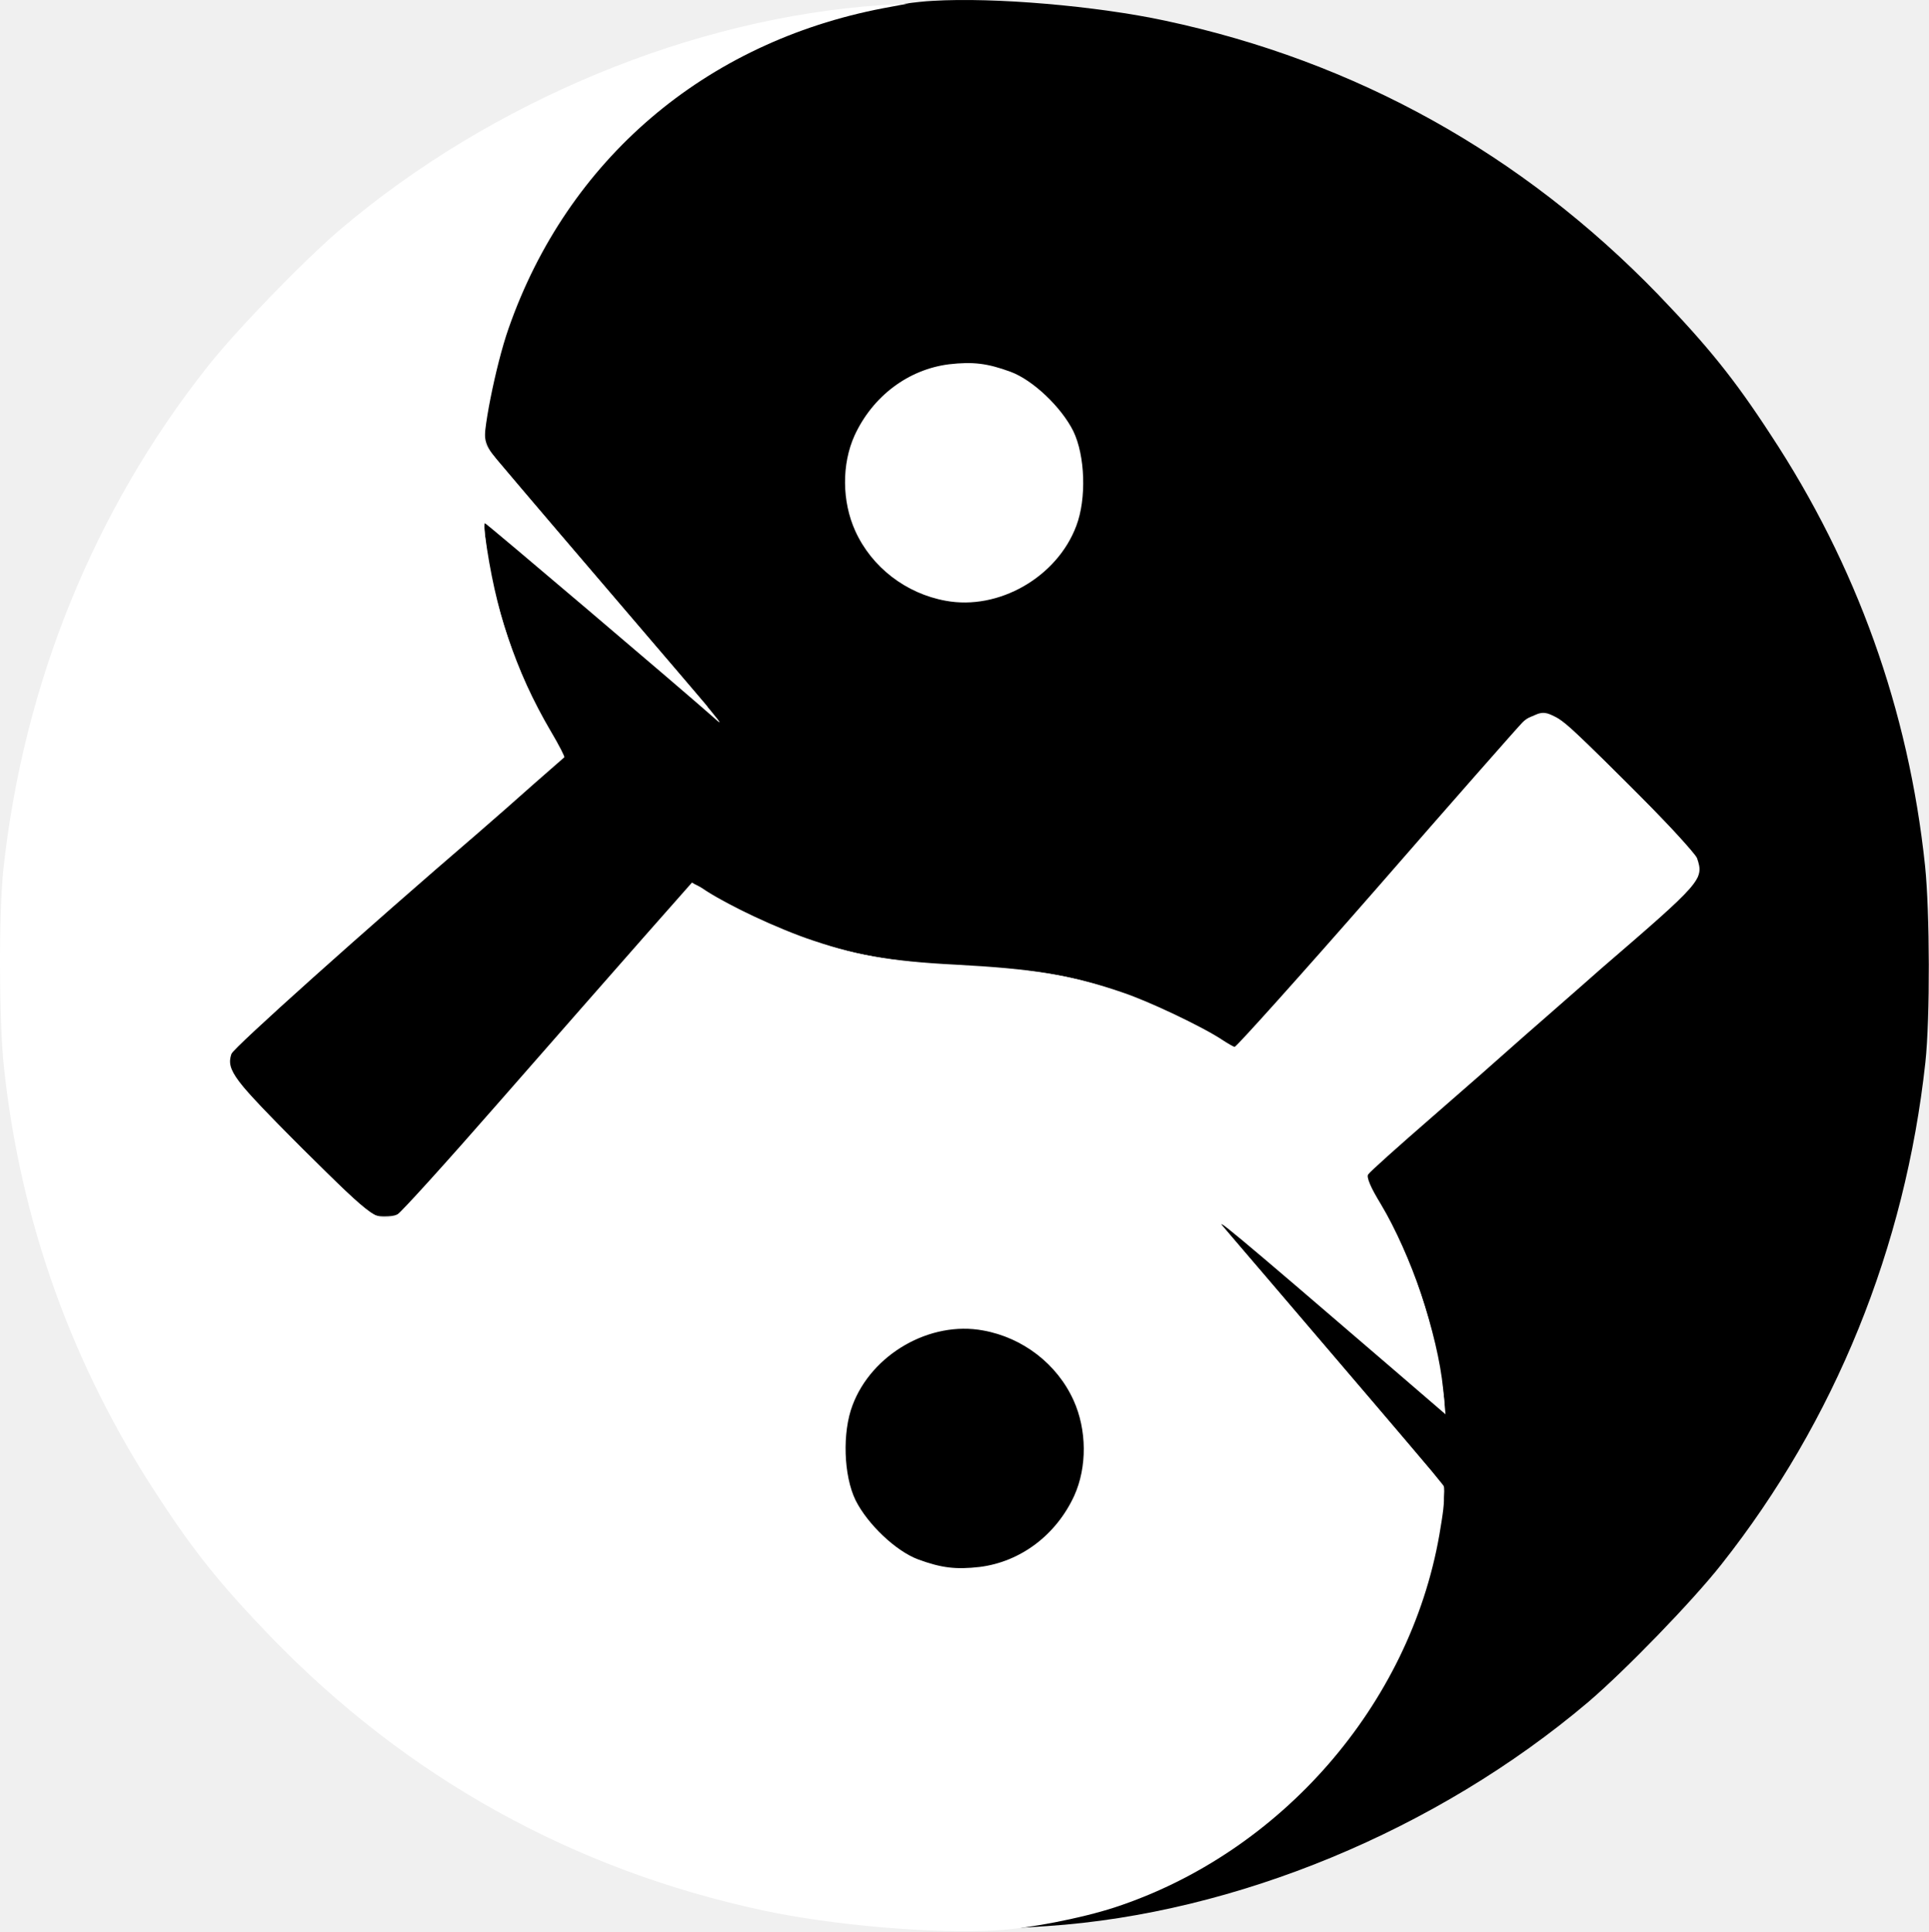
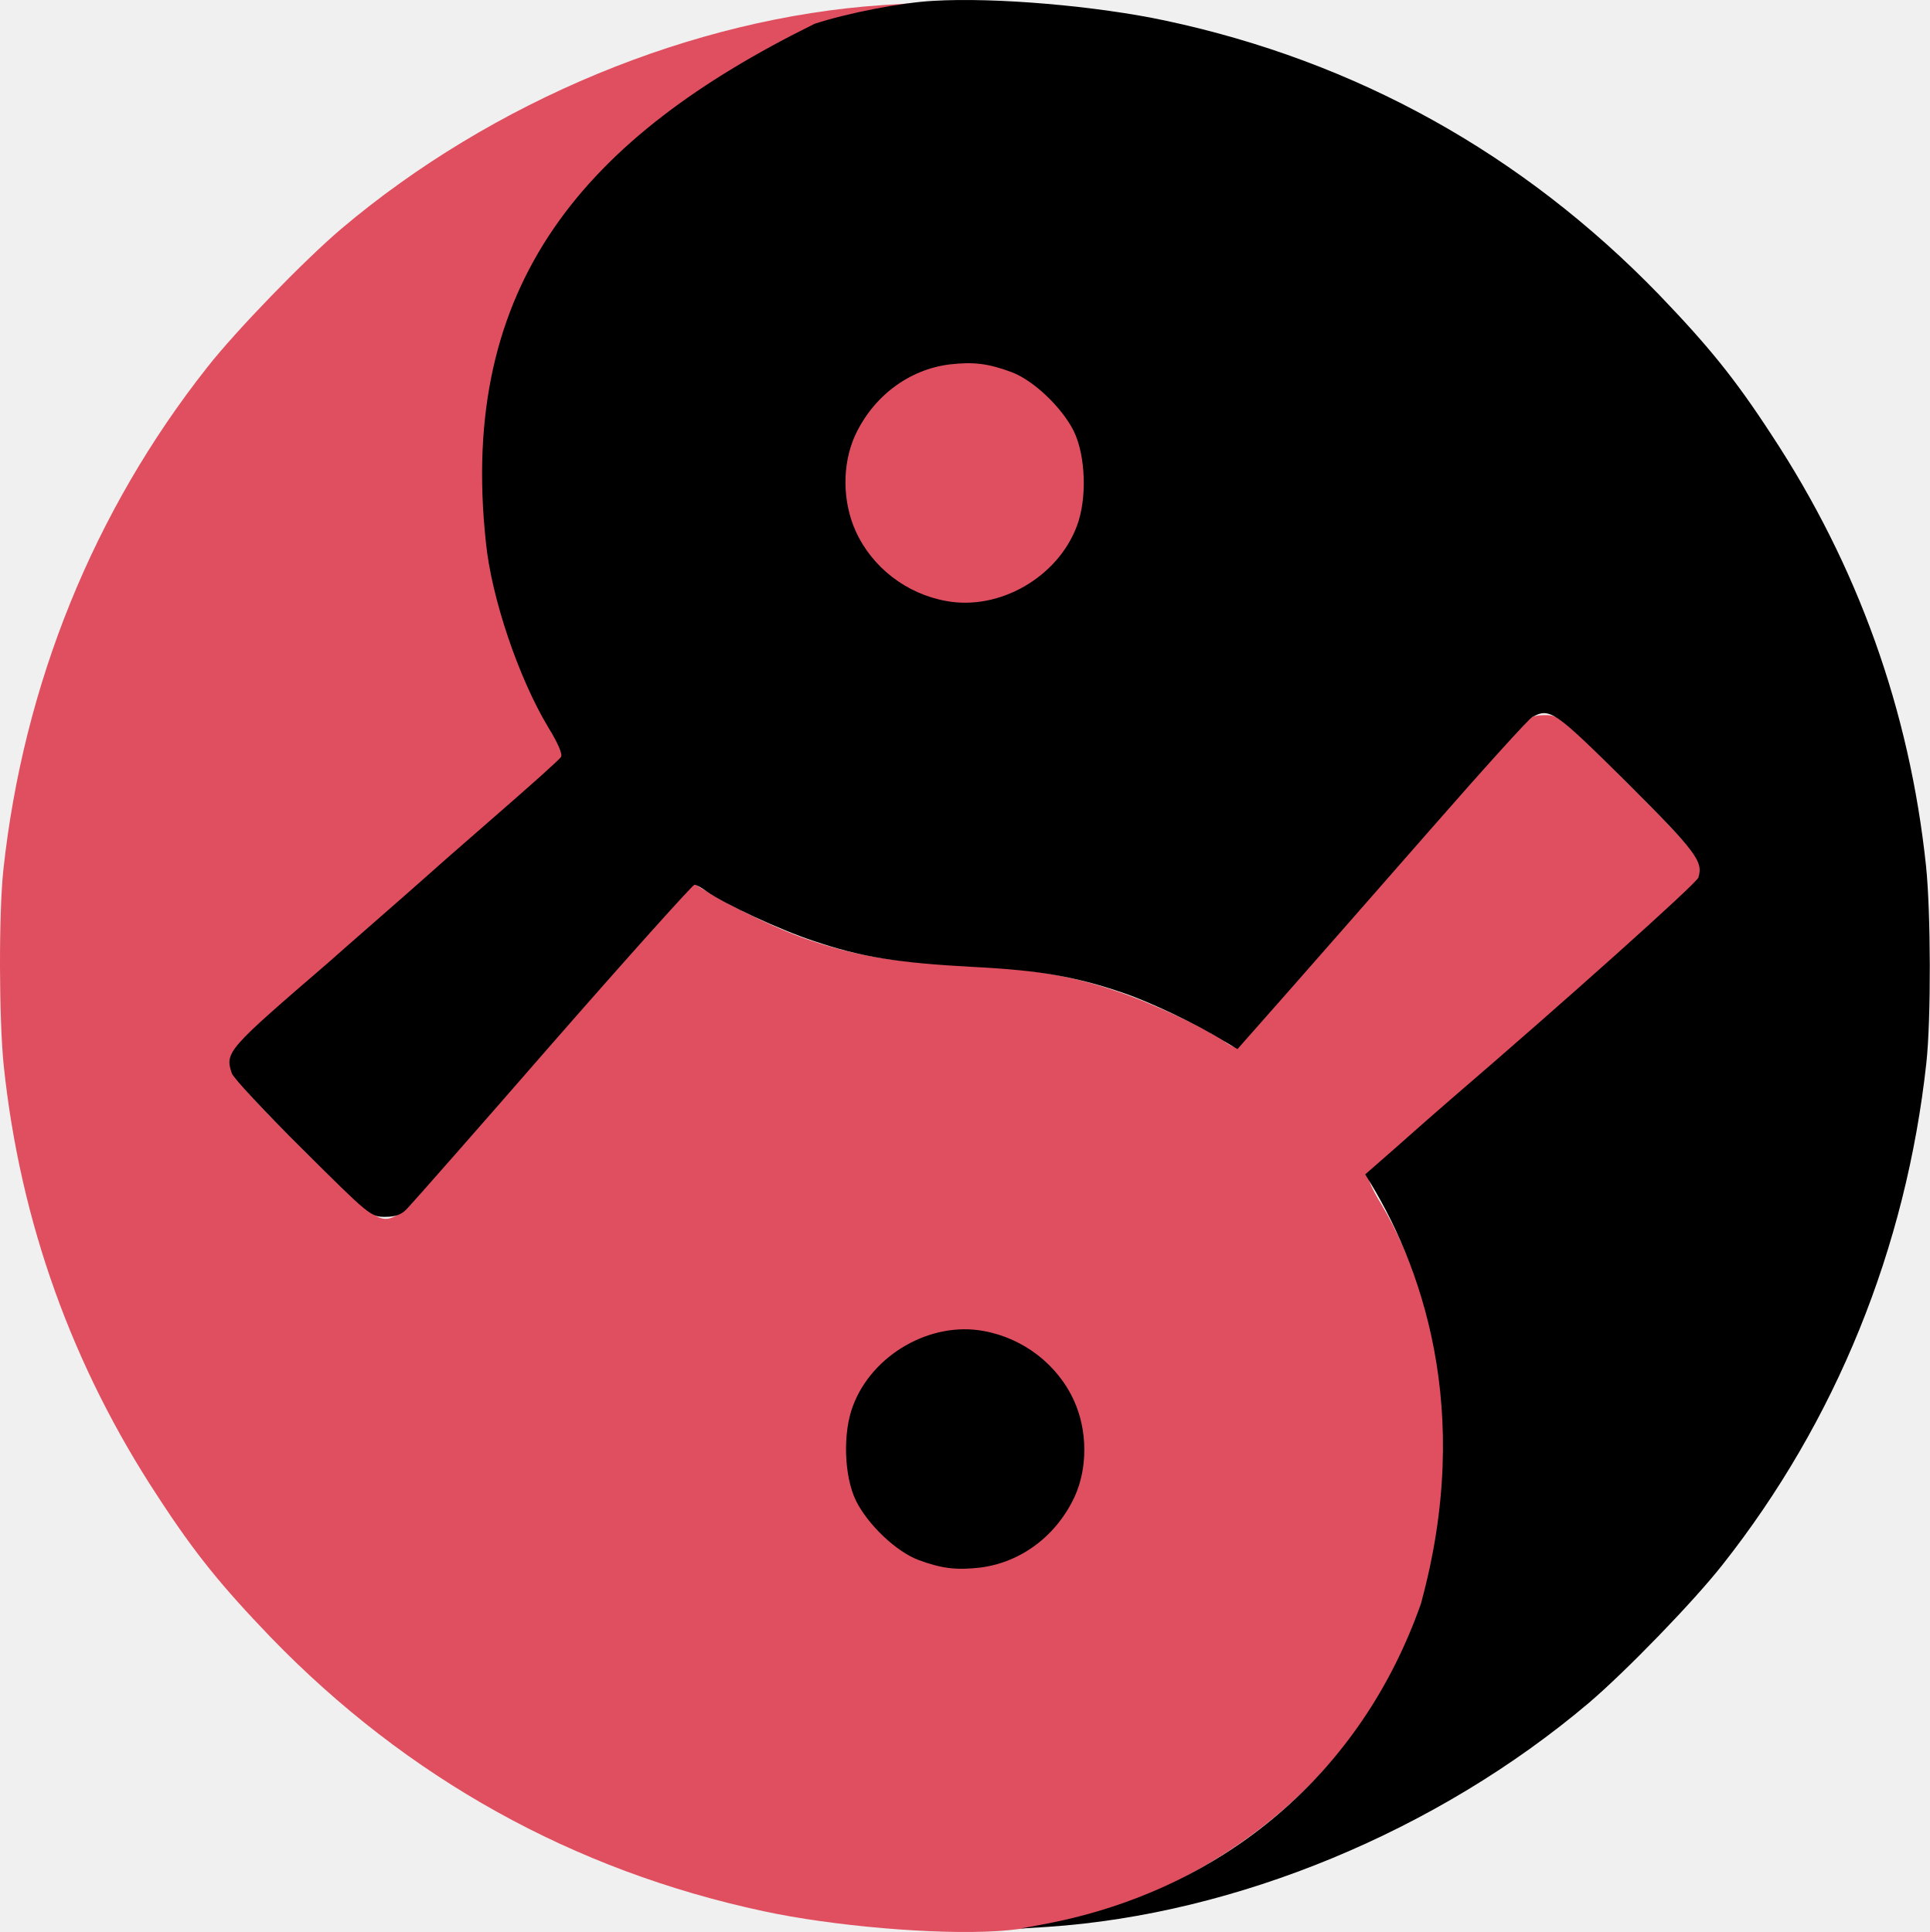
- <svg xmlns="http://www.w3.org/2000/svg" width="563.617" height="564.352" viewBox="830.698 -119.936 563.617 564.352">
-   <path d="M1059.071-30.525h105.535V81.46h-105.535z" style="fill:#fff" />
-   <path d="M1054.3 257.676h105.535v111.985H1054.3z" />
-   <path d="M1103.214-119.684c-9.2.5-24.8 3.5-34.6 6.7-48.5 15.9-86.2 59.1-94.9 108.9-2.1 12.4-2 13.3 2.2 18.5 3.5 4.2 54.2 63.7 60.2 70.6 4.5 5-.5.9-49.8-41.5l-14.4-12.4.7 7.4c1.6 16.1 9.5 39.5 18.2 54 2.9 4.7 4.3 8 3.7 8.7-.4.7-8.9 8.3-18.8 16.9-9.9 8.6-19.8 17.3-22 19.3-2.2 2-7.4 6.5-11.5 10.1-4.1 3.6-8.8 7.7-10.5 9.2-1.6 1.4-4 3.5-5.1 4.5-29.6 25.5-30.3 26.2-28.2 32.4.5 1.4 9.8 11.4 20.7 22.2 19.4 19.3 19.9 19.7 24 19.7 3 0 4.8-.6 6.4-2.3 1.2-1.2 20.4-23 42.6-48.5 22.2-25.4 40.9-46.2 41.4-46.2s2.1.8 3.5 1.9c5.5 3.8 21.3 11.2 31.3 14.5 13.9 4.7 24.3 6.4 46.7 7.6 19.6 1 30.1 2.9 43.8 7.6 7.9 2.7 21.2 9 29.1 13.9l4.2 2.5 14.3-16.2c7.9-9 26.9-30.6 42.2-48.1 15.2-17.4 28.6-32.2 29.6-32.7 5.2-2.8 6.5-1.8 27.7 19.2 20.2 20.2 22.3 23 20.8 27.7-.5 1.7-39.5 36.6-72 64.5-4.4 3.8-11.8 10.3-16.5 14.5-4.7 4.1-8.7 7.6-8.8 7.7-.2.1 1.5 3.5 3.9 7.5 10.6 18.2 16.3 35.3 19.3 57.6.2 1.8.2 3.3 0 3.3-.4 0-57.6-48.6-66.4-56.4-4.7-4.2-4.8-4.3 32.6 39.4 18.2 21.2 33.3 39 33.7 39.7 1.2 2-3 23.4-6.8 34.2-17.2 49.3-57.3 83.6-109.5 93.6l-7.5 1.4 8-.5c55.1-3.7 113.8-28 158-65.4 10.8-9.2 30.5-29.5 39-40.3 33.2-42 53.7-92.6 59.6-146.7 1.4-13 1.3-44-.1-57.5-4.8-45.5-20-87.8-45.1-125.9-10.8-16.6-18.5-26-32.9-41-39.8-41.1-88.3-68.1-144-80-20-4.3-49.9-6.9-68-5.8Zm22.8 108.4c6.5 2.4 14.8 10.3 18.3 17.3 3.5 7.2 3.9 19.8.9 27.7-5.6 15-22.7 24.8-38.2 21.9-11.6-2.1-21.6-9.8-26.4-20.4-3.9-8.6-4-19.5-.2-27.9 5.3-11.5 15.7-19.3 27.6-20.8 7-.8 11.2-.3 18 2.2Z" />
-   <path d="M1036.214-118.684c-9.2.5-24.8 3.5-34.6 6.7-48.5 15.9-86.2 59.1-94.9 108.9-2.1 12.4-2 13.3 2.2 18.5 3.5 4.2 54.2 63.7 60.2 70.6 4.5 5-.5.9-49.8-41.5l-14.4-12.4.7 7.4c1.6 16.1 9.5 39.5 18.2 54 2.9 4.7 4.3 8 3.7 8.7-.4.7-8.9 8.3-18.8 16.9-9.9 8.6-19.8 17.3-22 19.3-2.2 2-7.4 6.5-11.5 10.1-4.1 3.6-8.8 7.7-10.5 9.2-1.6 1.4-4 3.5-5.1 4.5-29.6 25.5-30.3 26.2-28.2 32.4.5 1.4 9.8 11.4 20.7 22.2 19.4 19.3 19.9 19.7 24 19.7 3 0 4.8-.6 6.4-2.3 1.2-1.2 20.4-23 42.6-48.5 22.2-25.4 40.9-46.2 41.4-46.2s2.1.8 3.5 1.9c5.5 3.8 21.3 11.2 31.3 14.5 13.9 4.7 24.3 6.4 46.7 7.6 19.6 1 30.1 2.9 43.8 7.6 7.9 2.7 21.2 9 29.1 13.9l4.2 2.5 14.3-16.2c7.9-9 26.9-30.6 42.2-48.1 15.2-17.4 28.6-32.2 29.6-32.7 5.2-2.8 6.5-1.8 27.7 19.2 20.2 20.2 22.3 23 20.8 27.7-.5 1.7-39.5 36.6-72 64.5-4.4 3.8-11.8 10.3-16.5 14.5-4.7 4.1-8.7 7.6-8.8 7.7-.2.1 1.5 3.5 3.9 7.5 10.6 18.2 16.3 35.3 19.3 57.6.2 1.8.2 3.3 0 3.3-.4 0-57.6-48.6-66.4-56.4-4.7-4.2-4.8-4.3 32.6 39.4 18.2 21.2 33.3 39 33.7 39.7 1.2 2-3 23.4-6.8 34.2-17.2 49.3-57.3 83.6-109.5 93.6l-7.5 1.4 8-.5c55.1-3.7 113.8-28 158-65.4 10.8-9.2 30.5-29.5 39-40.3 33.2-42 53.7-92.6 59.6-146.7 1.4-13 1.3-44-.1-57.5-4.8-45.5-20-87.8-45.1-125.9-10.8-16.6-18.5-26-32.9-41-39.8-41.1-88.3-68.1-144-80-20-4.3-49.9-6.9-68-5.8Zm22.8 108.4c6.5 2.4 14.8 10.3 18.3 17.3 3.5 7.2 3.9 19.8.9 27.7-5.6 15-22.7 24.8-38.2 21.9-11.6-2.1-21.6-9.8-26.4-20.4-3.9-8.6-4-19.5-.2-27.9 5.3-11.5 15.7-19.3 27.6-20.8 7-.8 11.2-.3 18 2.2Z" style="fill:#fff" transform="rotate(180 1079.007 162.74)" />
+ <svg xmlns="http://www.w3.org/2000/svg" width="563.617" height="564.353" viewBox="830.698 -119.936 563.617 564.353" version="1.1" id="svg10">
+   <defs id="defs14" />
+   <path d="m 1059.07,-30.525 h 105.535 v 111.985 h -105.535 z" style="fill:#e04f5f;fill-opacity:1" id="path2" />
+   <path d="m 1054.299,257.676 h 105.535 v 111.985 h -105.535 z" id="path4" />
+   <path d="m 1121.799,444.164 c 9.2,-0.5 24.8,-3.5 34.6,-6.7 79.214,-29.976 101.893,-98.84 96,-151.5 -1.6,-16.1 -9.5,-39.5 -18.2,-54 -2.9,-4.7 -4.3,-8 -3.7,-8.7 0.4,-0.7 8.9,-8.3 18.8,-16.9 9.9,-8.6 19.8,-17.3 22,-19.3 2.2,-2 7.4,-6.5 11.5,-10.1 4.1,-3.6 8.8,-7.7 10.5,-9.2 1.6,-1.4 4,-3.5 5.1,-4.5 29.6,-25.5 30.3,-26.2 28.2,-32.4 -0.5,-1.4 -9.8,-11.4 -20.7,-22.2 -19.4,-19.3 -19.9,-19.7 -24,-19.7 -3,0 -4.8,0.6 -6.4,2.3 -1.2,1.2 -20.4,23 -42.6,48.5 -22.2,25.4 -40.9,46.2 -41.4,46.2 -0.5,0 -2.1,-0.8 -3.5,-1.9 -5.5,-3.8 -21.3,-11.2 -31.3,-14.5 -13.9,-4.7 -24.3,-6.4 -46.7,-7.6 -19.6,-1 -30.1,-2.9 -43.8,-7.6 -7.9,-2.7 -21.2,-9 -29.1,-13.9 l -4.2,-2.5 -14.3,16.2 c -7.9,9 -26.9,30.6 -42.2,48.1 -15.2,17.4 -28.6,32.2 -29.6,32.7 -5.2,2.8 -6.5,1.8 -27.7,-19.2 -20.2,-20.2 -22.3,-23 -20.8,-27.7 0.5,-1.7 39.5,-36.6 72,-64.5 4.4,-3.8 11.8,-10.3 16.5,-14.5 4.7,-4.1 8.7,-7.6 8.8,-7.7 0.2,-0.1 -1.5,-3.5 -3.9,-7.5 -39.762,-90.21 -24.918,-157.973 97.1,-211.4 l 7.5,-1.4 -8,0.5 c -55.1,3.7 -113.8,28 -158,65.4 -10.8,9.2 -30.5,29.5 -39,40.3 -33.2,42 -53.7,92.6 -59.6,146.7 -1.4,13 -1.3,44 0.1,57.5 4.8,45.5 20,87.8 45.1,125.9 10.8,16.6 18.5,26 32.9,41 39.8,41.1 88.3,68.1 144,80 20,4.3 49.9,6.9 68,5.8 z m -22.8,-108.4 c -6.5,-2.4 -14.8,-10.3 -18.3,-17.3 -3.5,-7.2 -3.9,-19.8 -0.9,-27.7 5.6,-15 22.7,-24.8 38.2,-21.9 11.6,2.1 21.6,9.8 26.4,20.4 3.9,8.6 4,19.5 0.2,27.9 -5.3,11.5 -15.7,19.3 -27.6,20.8 -7,0.8 -11.2,0.3 -18,-2.2 z" style="fill:#e04f5f;fill-opacity:1" id="path8" />
+   <path d="m 1103.213,-119.684 c -9.2,0.5 -24.8,3.5 -34.6,6.7 -67.096,33.083 -104.166,75.919 -96,151.5 1.6,16.1 9.5,39.5 18.2,54 2.9,4.7 4.3,8 3.7,8.7 -0.4,0.7 -8.9,8.3 -18.8,16.9 -9.9,8.6 -19.8,17.3 -22,19.3 -2.2,2 -7.4,6.5 -11.5,10.1 -4.1,3.6 -8.8,7.7 -10.5,9.2 -1.6,1.4 -4,3.5 -5.1,4.5 -29.6,25.5 -30.3,26.2 -28.2,32.4 0.5,1.4 9.8,11.4 20.7,22.2 19.4,19.3 19.9,19.7 24,19.7 3,0 4.8,-0.6 6.4,-2.3 1.2,-1.2 20.4,-23 42.6,-48.5 22.2,-25.4 40.9,-46.2 41.4,-46.2 0.5,0 2.1,0.8 3.5,1.9 5.5,3.8 21.3,11.2 31.3,14.5 13.9,4.7 24.3,6.4 46.7,7.6 19.6,1 30.1,2.9 43.8,7.6 7.9,2.7 21.2,9 29.1,13.9 l 4.2,2.5 14.3,-16.2 c 7.9,-9 26.9,-30.6 42.2,-48.1 15.2,-17.4 28.6,-32.2 29.6,-32.7 5.2,-2.8 6.5,-1.8 27.7,19.2 20.2,20.2 22.3,23 20.8,27.7 -0.5,1.7 -39.5,36.6 -72,64.5 -4.4,3.8 -11.8,10.3 -16.5,14.5 -4.7,4.1 -8.7,7.6 -8.8,7.7 16.393,25.85 31.806,68.721 16.3,125.3 -17.2,49.3 -57.3,83.6 -109.5,93.6 l -7.5,1.4 8,-0.5 c 55.1,-3.7 113.8,-28 158,-65.4 10.8,-9.2 30.5,-29.5 39,-40.3 33.2,-42 53.7,-92.6 59.6,-146.7 1.4,-13 1.3,-44 -0.1,-57.5 -4.8,-45.5 -20,-87.8 -45.1,-125.9 -10.8,-16.6 -18.5,-26 -32.9,-41 -39.8,-41.1 -88.3,-68.1 -144,-80 -20,-4.3 -49.9,-6.9 -68,-5.8 z m 22.8,108.4 c 6.5,2.4 14.8,10.3 18.3,17.3 3.5,7.2 3.9,19.8 0.9,27.7 -5.6,15 -22.7,24.8 -38.2,21.9 -11.6,-2.1 -21.6,-9.8 -26.4,-20.4 -3.9,-8.6 -4,-19.5 -0.2,-27.9 5.3,-11.5 15.7,-19.3 27.6,-20.8 7,-0.8 11.2,-0.3 18,2.2 z" id="path6" />
</svg>
